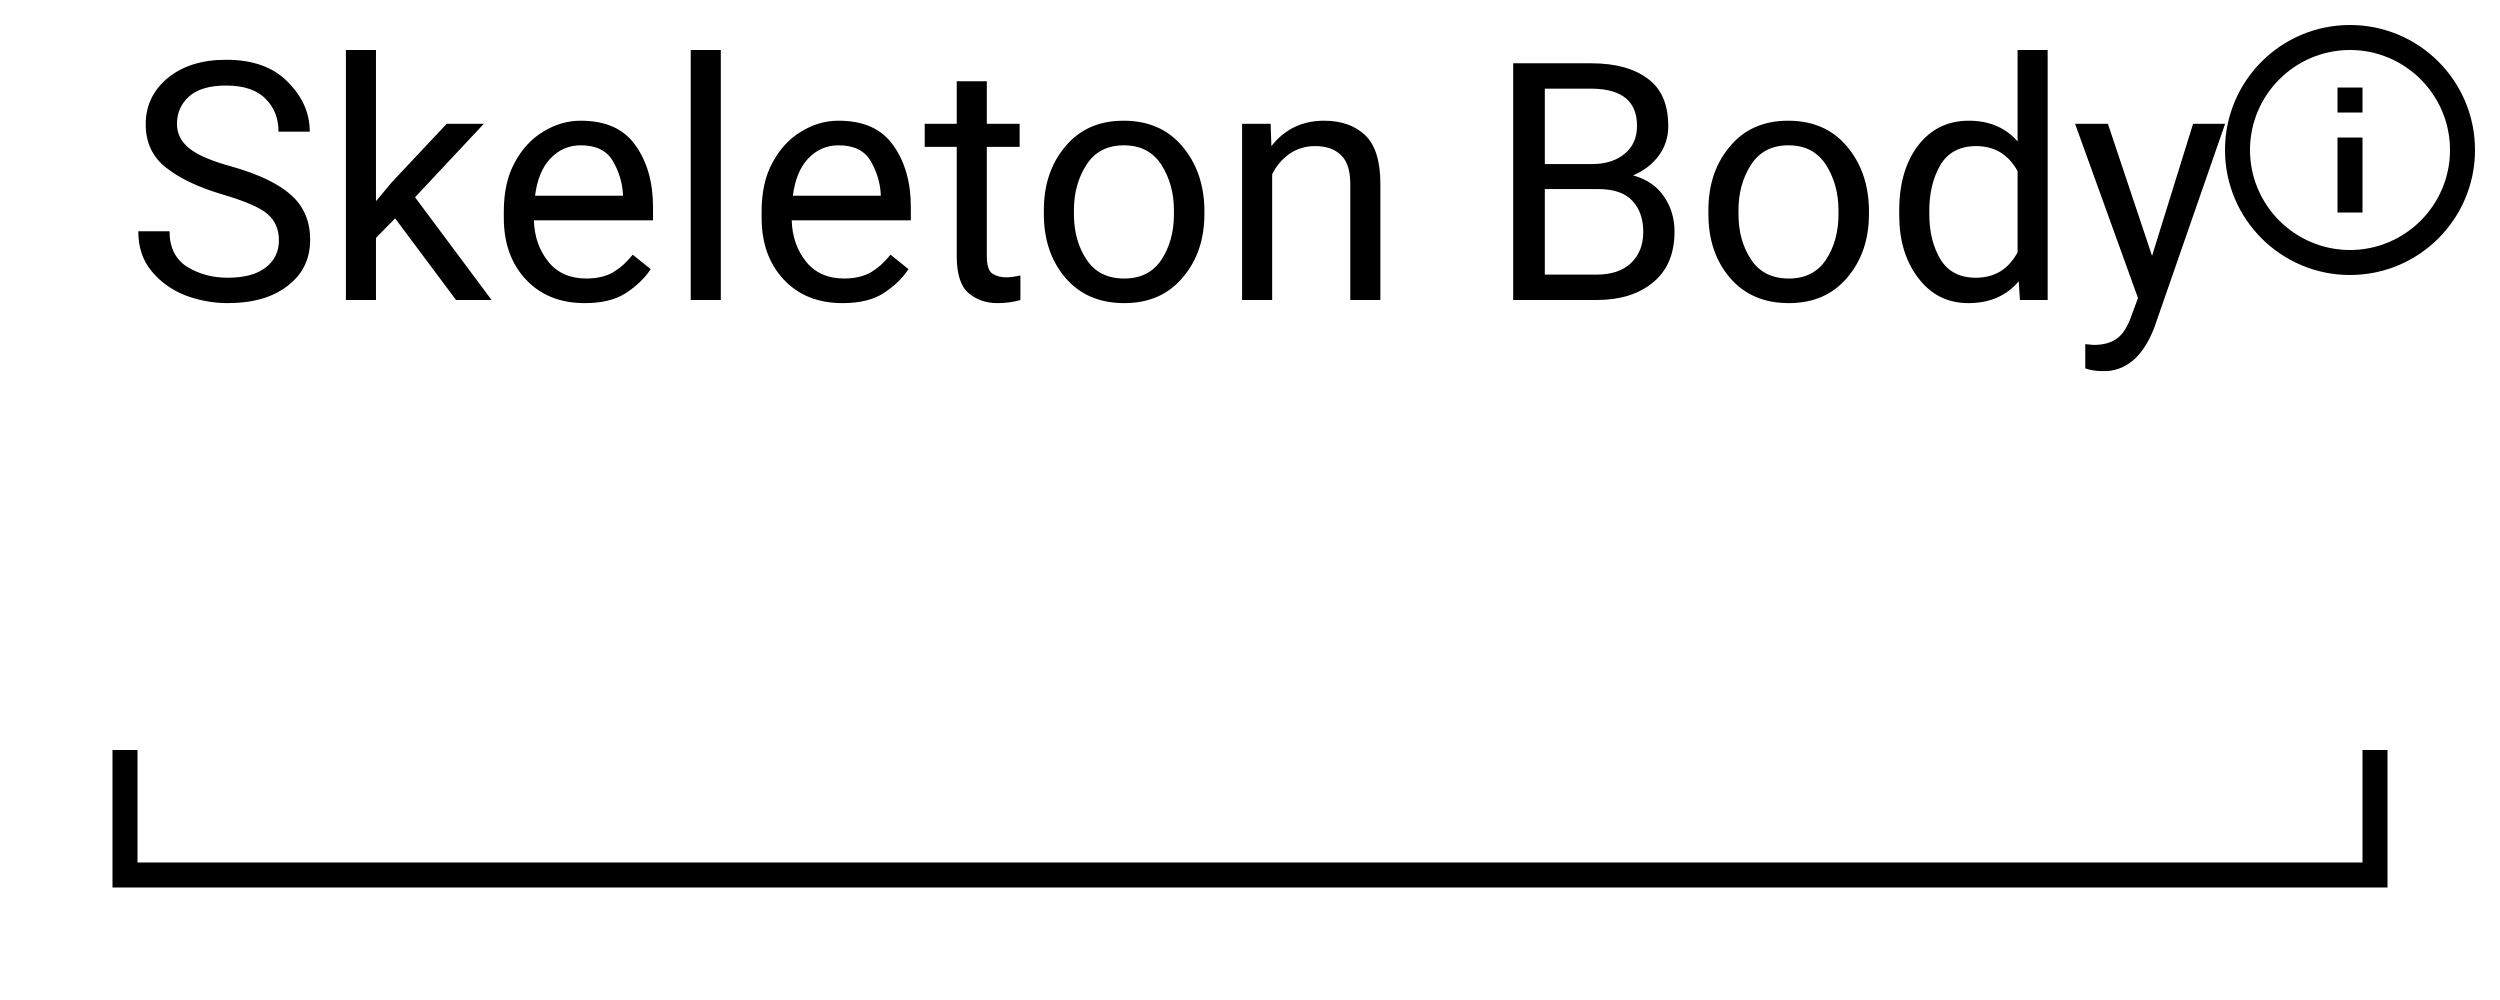
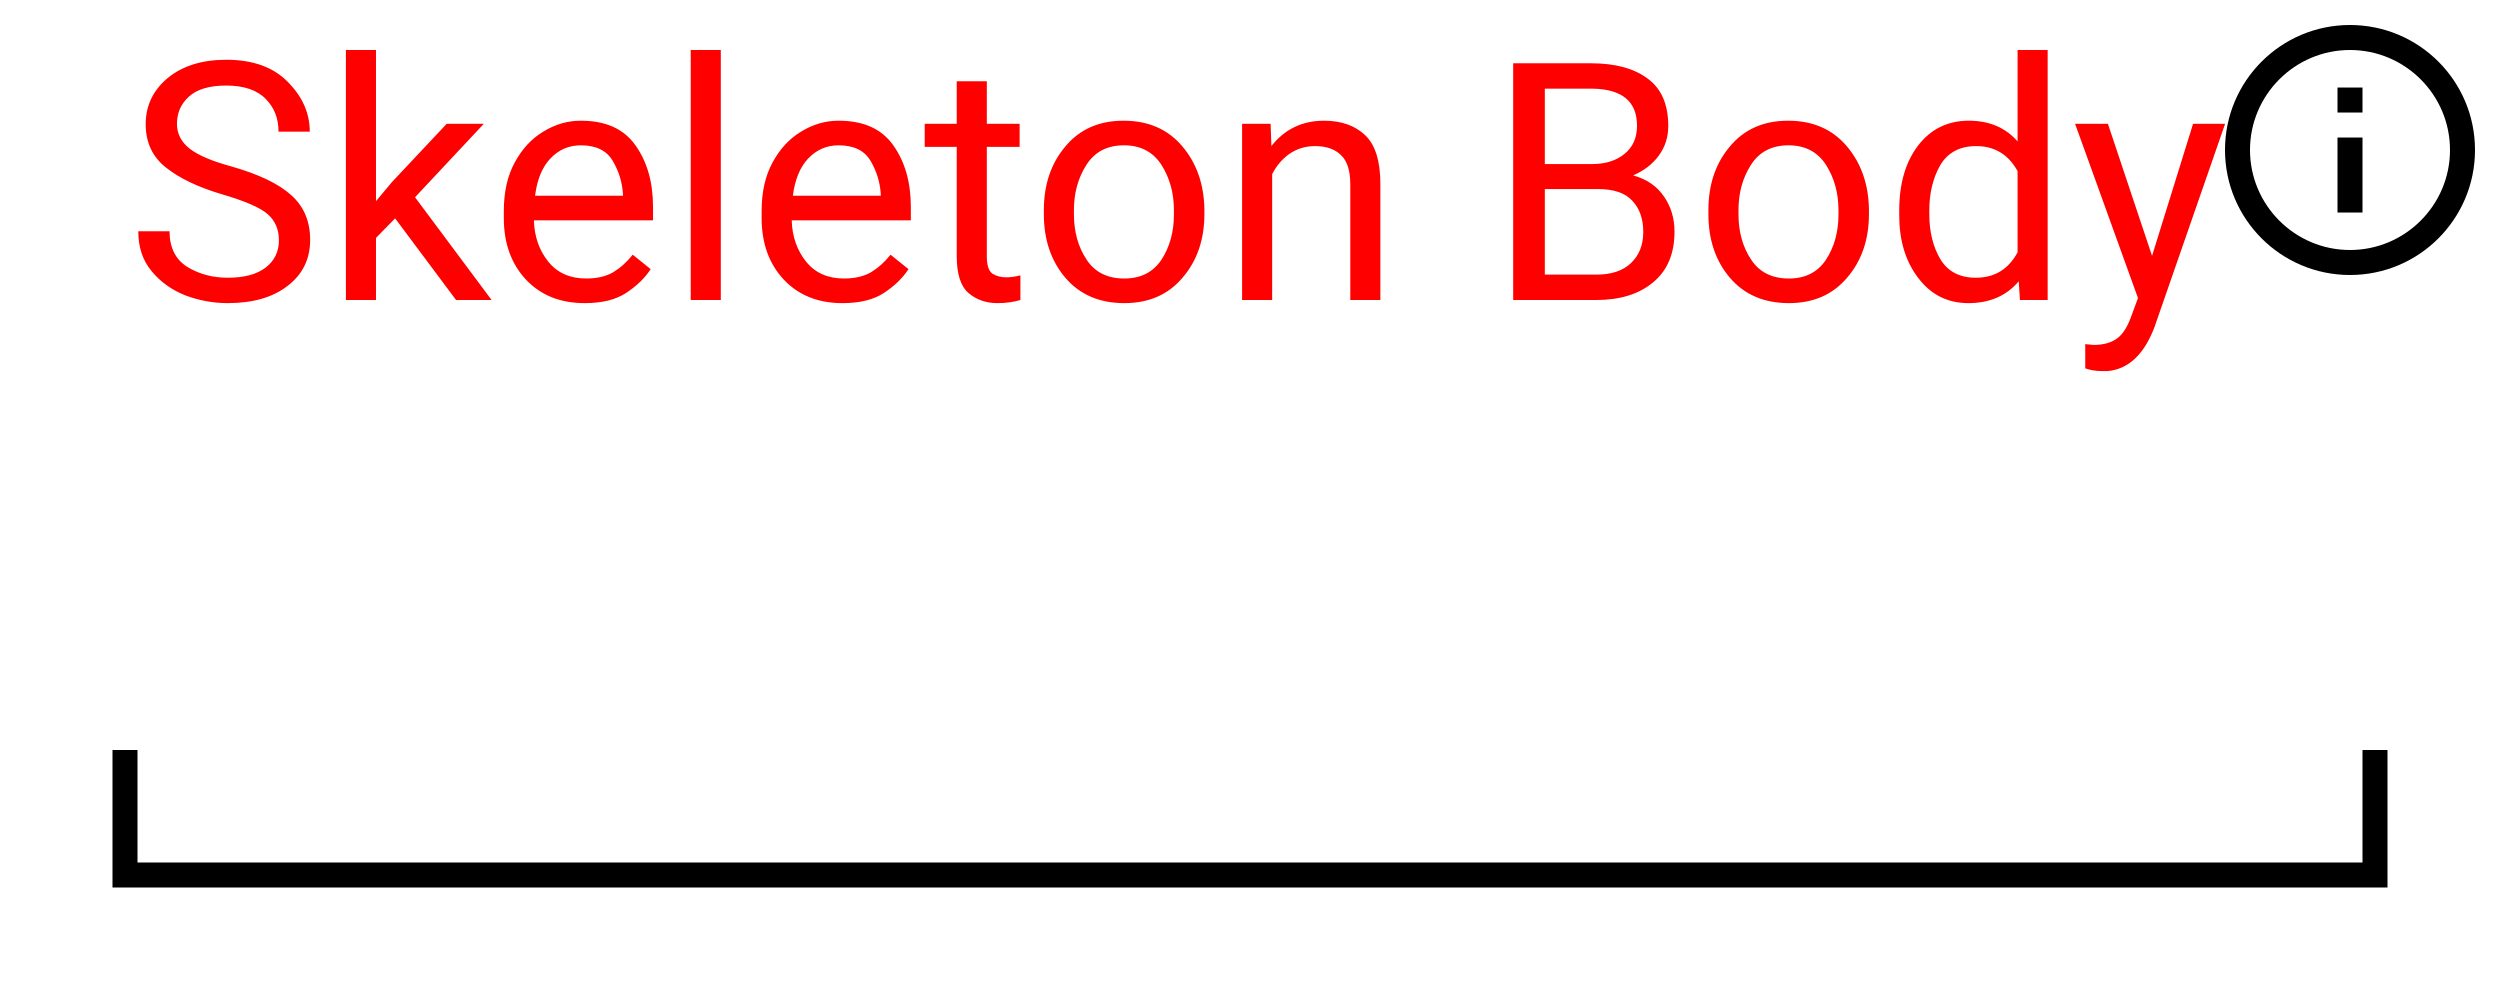
<svg xmlns="http://www.w3.org/2000/svg" width="100" height="40" version="1.1">
  <style>
@font-face {
    font-family: 'Roboto';
    src: url('/usr/share/fonts/truetype/roboto/Roboto.ttf') format('truetype');
    font-weight: normal;
    font-style: normal;
}

</style>
  <rect x="0" y="0" width="100" height="40" fill="white" stroke-width="0" />
  <path d="M 5 30 L 5 35 L 95 35 L 95 30" stroke="black" fill="white" stroke-width="1" />
-   <text x="5" y="12" font-family="Roboto" font-size="10pt" fill="black"> Skeleton Body </text>
- stroke black
- fill black
+   <text x="5" y="12" font-family="Roboto" font-size="10pt" fill="red"> Skeleton Body </text>
+ stroke red
+ fill red
stroke-width 0
stroke-opacity 0
font-size 16
<g transform="translate(88,0) scale(.5)">
    <path width="20" height="20" x="60" y="4" d="M11,9H13V7H11M12,20C7.59,20 4,16.41 4,12C4,7.59 7.59,4 12,4C16.41,4 20,7.59 20,12C20,16.41 16.41,20 12,20M12,2A10,10 0 0,0 2,12A10,10 0 0,0 12,22A10,10 0 0,0 22,12A10,10 0 0,0 12,2M11,17H13V11H11V17Z" />
  </g>
</svg>
